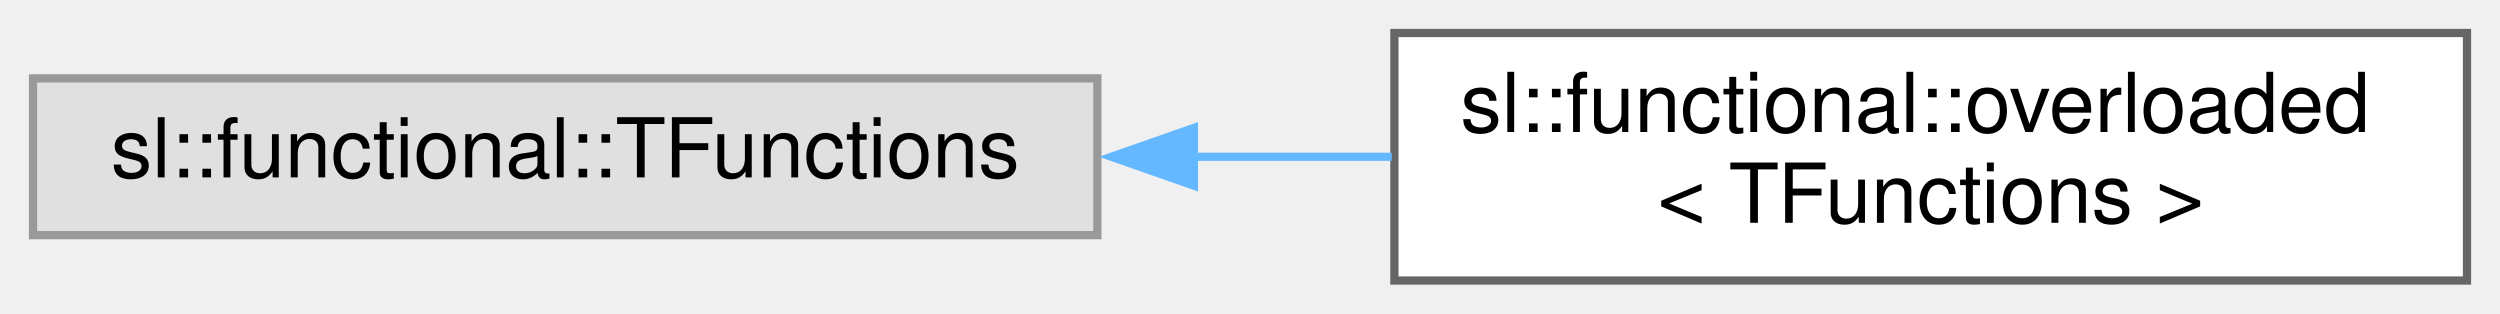
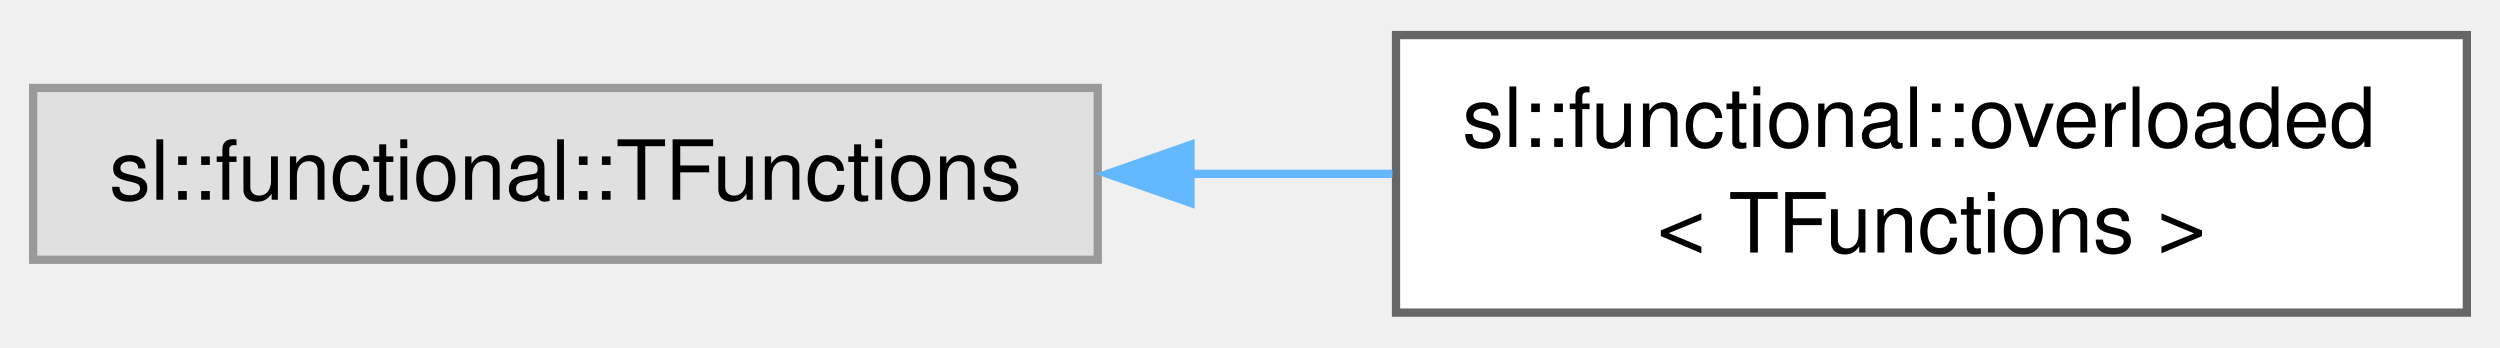
- <svg xmlns="http://www.w3.org/2000/svg" xmlns:xlink="http://www.w3.org/1999/xlink" width="303pt" height="38pt" viewBox="0.00 0.00 303.00 38.00">
-   <g id="graph0" class="graph" transform="scale(1 1) rotate(0) translate(4 34)">
+ <svg xmlns="http://www.w3.org/2000/svg" xmlns:xlink="http://www.w3.org/1999/xlink" width="302pt" height="42pt" viewBox="0.00 0.00 301.75 41.50">
+   <g id="graph0" class="graph" transform="scale(1 1) rotate(0) translate(4 37.5)">
    <g id="node1" class="node">
      <g id="a_node1">
        <a xlink:title=" ">
-           <polygon fill="#e0e0e0" stroke="#999999" points="129,-24.5 0,-24.5 0,-5.5 129,-5.5 129,-24.5" />
-           <text text-anchor="middle" x="64.5" y="-12.5" font-family="Helvetica,sans-Serif" font-size="10.00">sl::functional::TFunctions</text>
+           <polygon fill="#e0e0e0" stroke="#999999" points="128.5,-27.12 0,-27.12 0,-6.38 128.5,-6.38 128.5,-27.12" />
+           <text text-anchor="middle" x="64.25" y="-13.62" font-family="Helvetica,sans-Serif" font-size="10.00">sl::functional::TFunctions</text>
        </a>
      </g>
    </g>
    <g id="node2" class="node">
      <g id="a_node2">
        <a xlink:href="d8/da3/structsl_1_1functional_1_1overloaded.html" target="_top" xlink:title="Helper invocable type which can hold an arbitrary amount of functions, from which the best match will...">
-           <polygon fill="white" stroke="#666666" points="295,-30 165,-30 165,0 295,0 295,-30" />
-           <text text-anchor="start" x="173" y="-18" font-family="Helvetica,sans-Serif" font-size="10.00">sl::functional::overloaded</text>
-           <text text-anchor="middle" x="230" y="-7" font-family="Helvetica,sans-Serif" font-size="10.00">&lt; TFunctions &gt;</text>
+           <polygon fill="white" stroke="#666666" points="293.75,-33.5 164.5,-33.5 164.5,0 293.75,0 293.75,-33.5" />
+           <text text-anchor="start" x="172.5" y="-20" font-family="Helvetica,sans-Serif" font-size="10.00">sl::functional::overloaded</text>
+           <text text-anchor="middle" x="229.12" y="-7.25" font-family="Helvetica,sans-Serif" font-size="10.00">&lt; TFunctions &gt;</text>
        </a>
      </g>
    </g>
    <g id="edge1" class="edge">
-       <path fill="none" stroke="#63b8ff" d="M140.51,-15C148.58,-15 156.75,-15 164.68,-15" />
-       <polygon fill="#63b8ff" stroke="#63b8ff" points="140.7,-11.5 130.7,-15 140.7,-18.5 140.7,-11.5" />
+       <path fill="none" stroke="#63b8ff" d="M139.42,-16.75C147.64,-16.75 155.97,-16.75 164.06,-16.75" />
+       <polygon fill="#63b8ff" stroke="#63b8ff" points="139.69,-13.25 129.69,-16.75 139.69,-20.25 139.69,-13.25" />
    </g>
  </g>
</svg>
